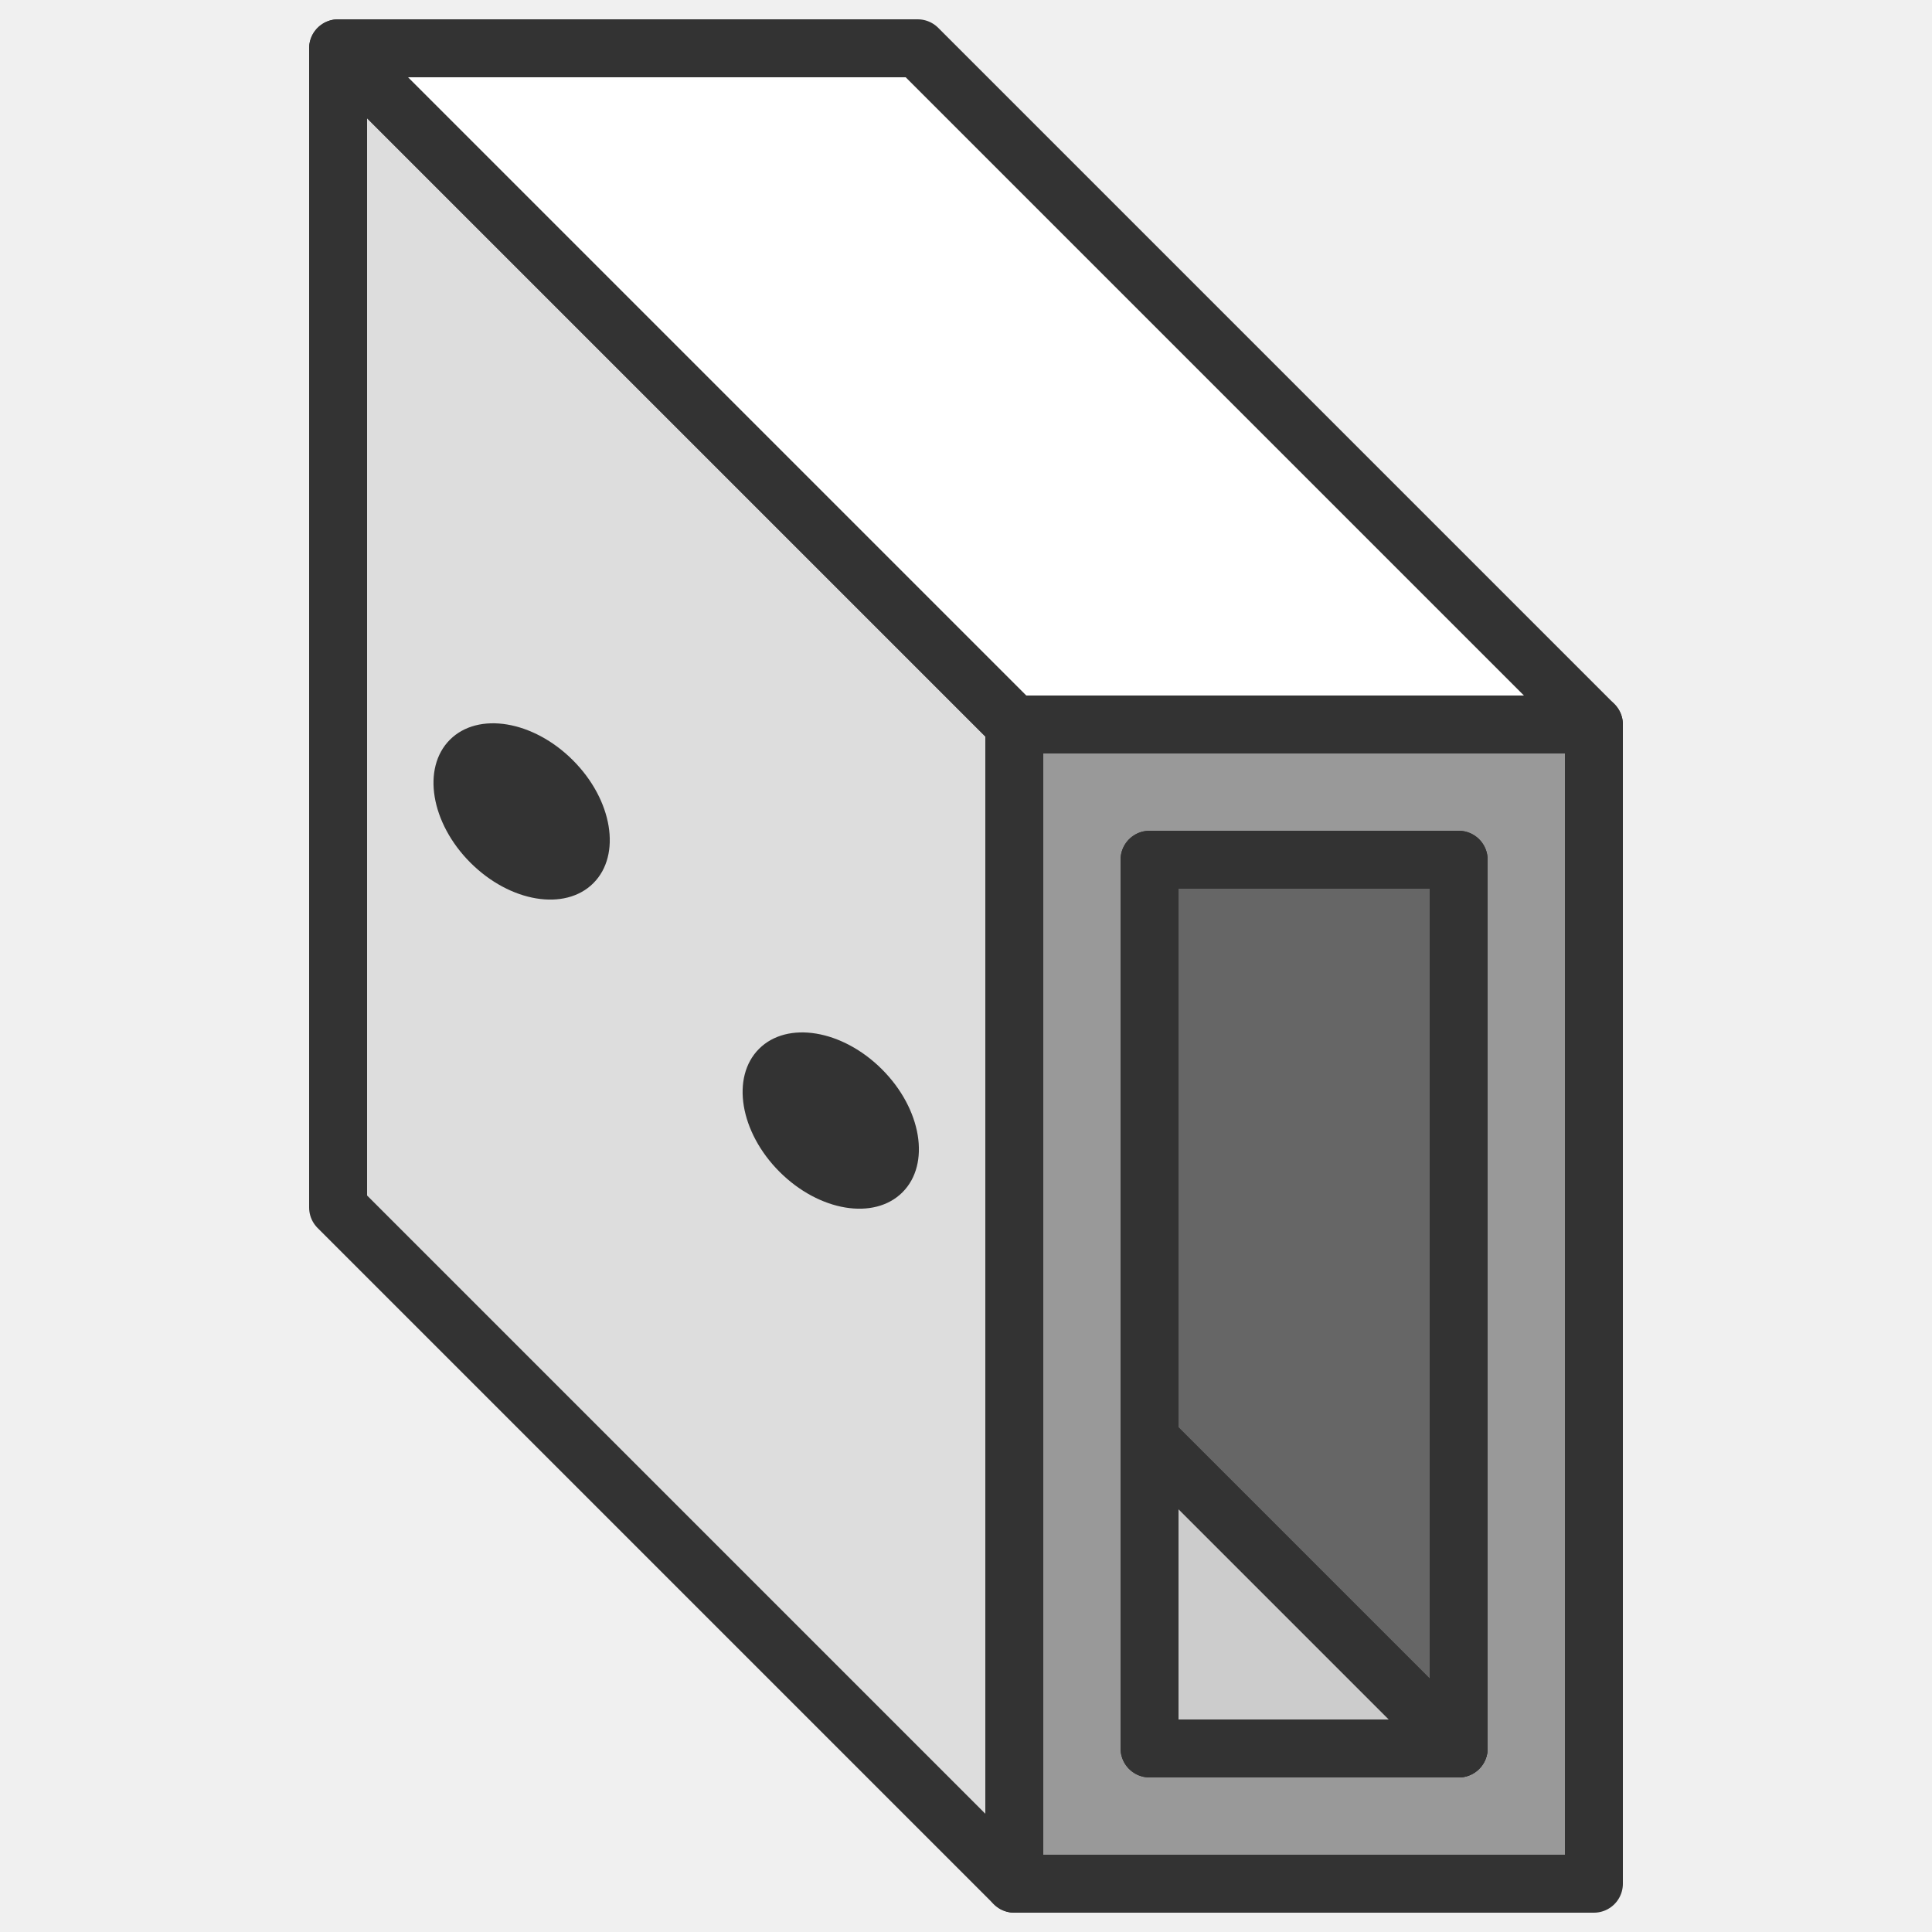
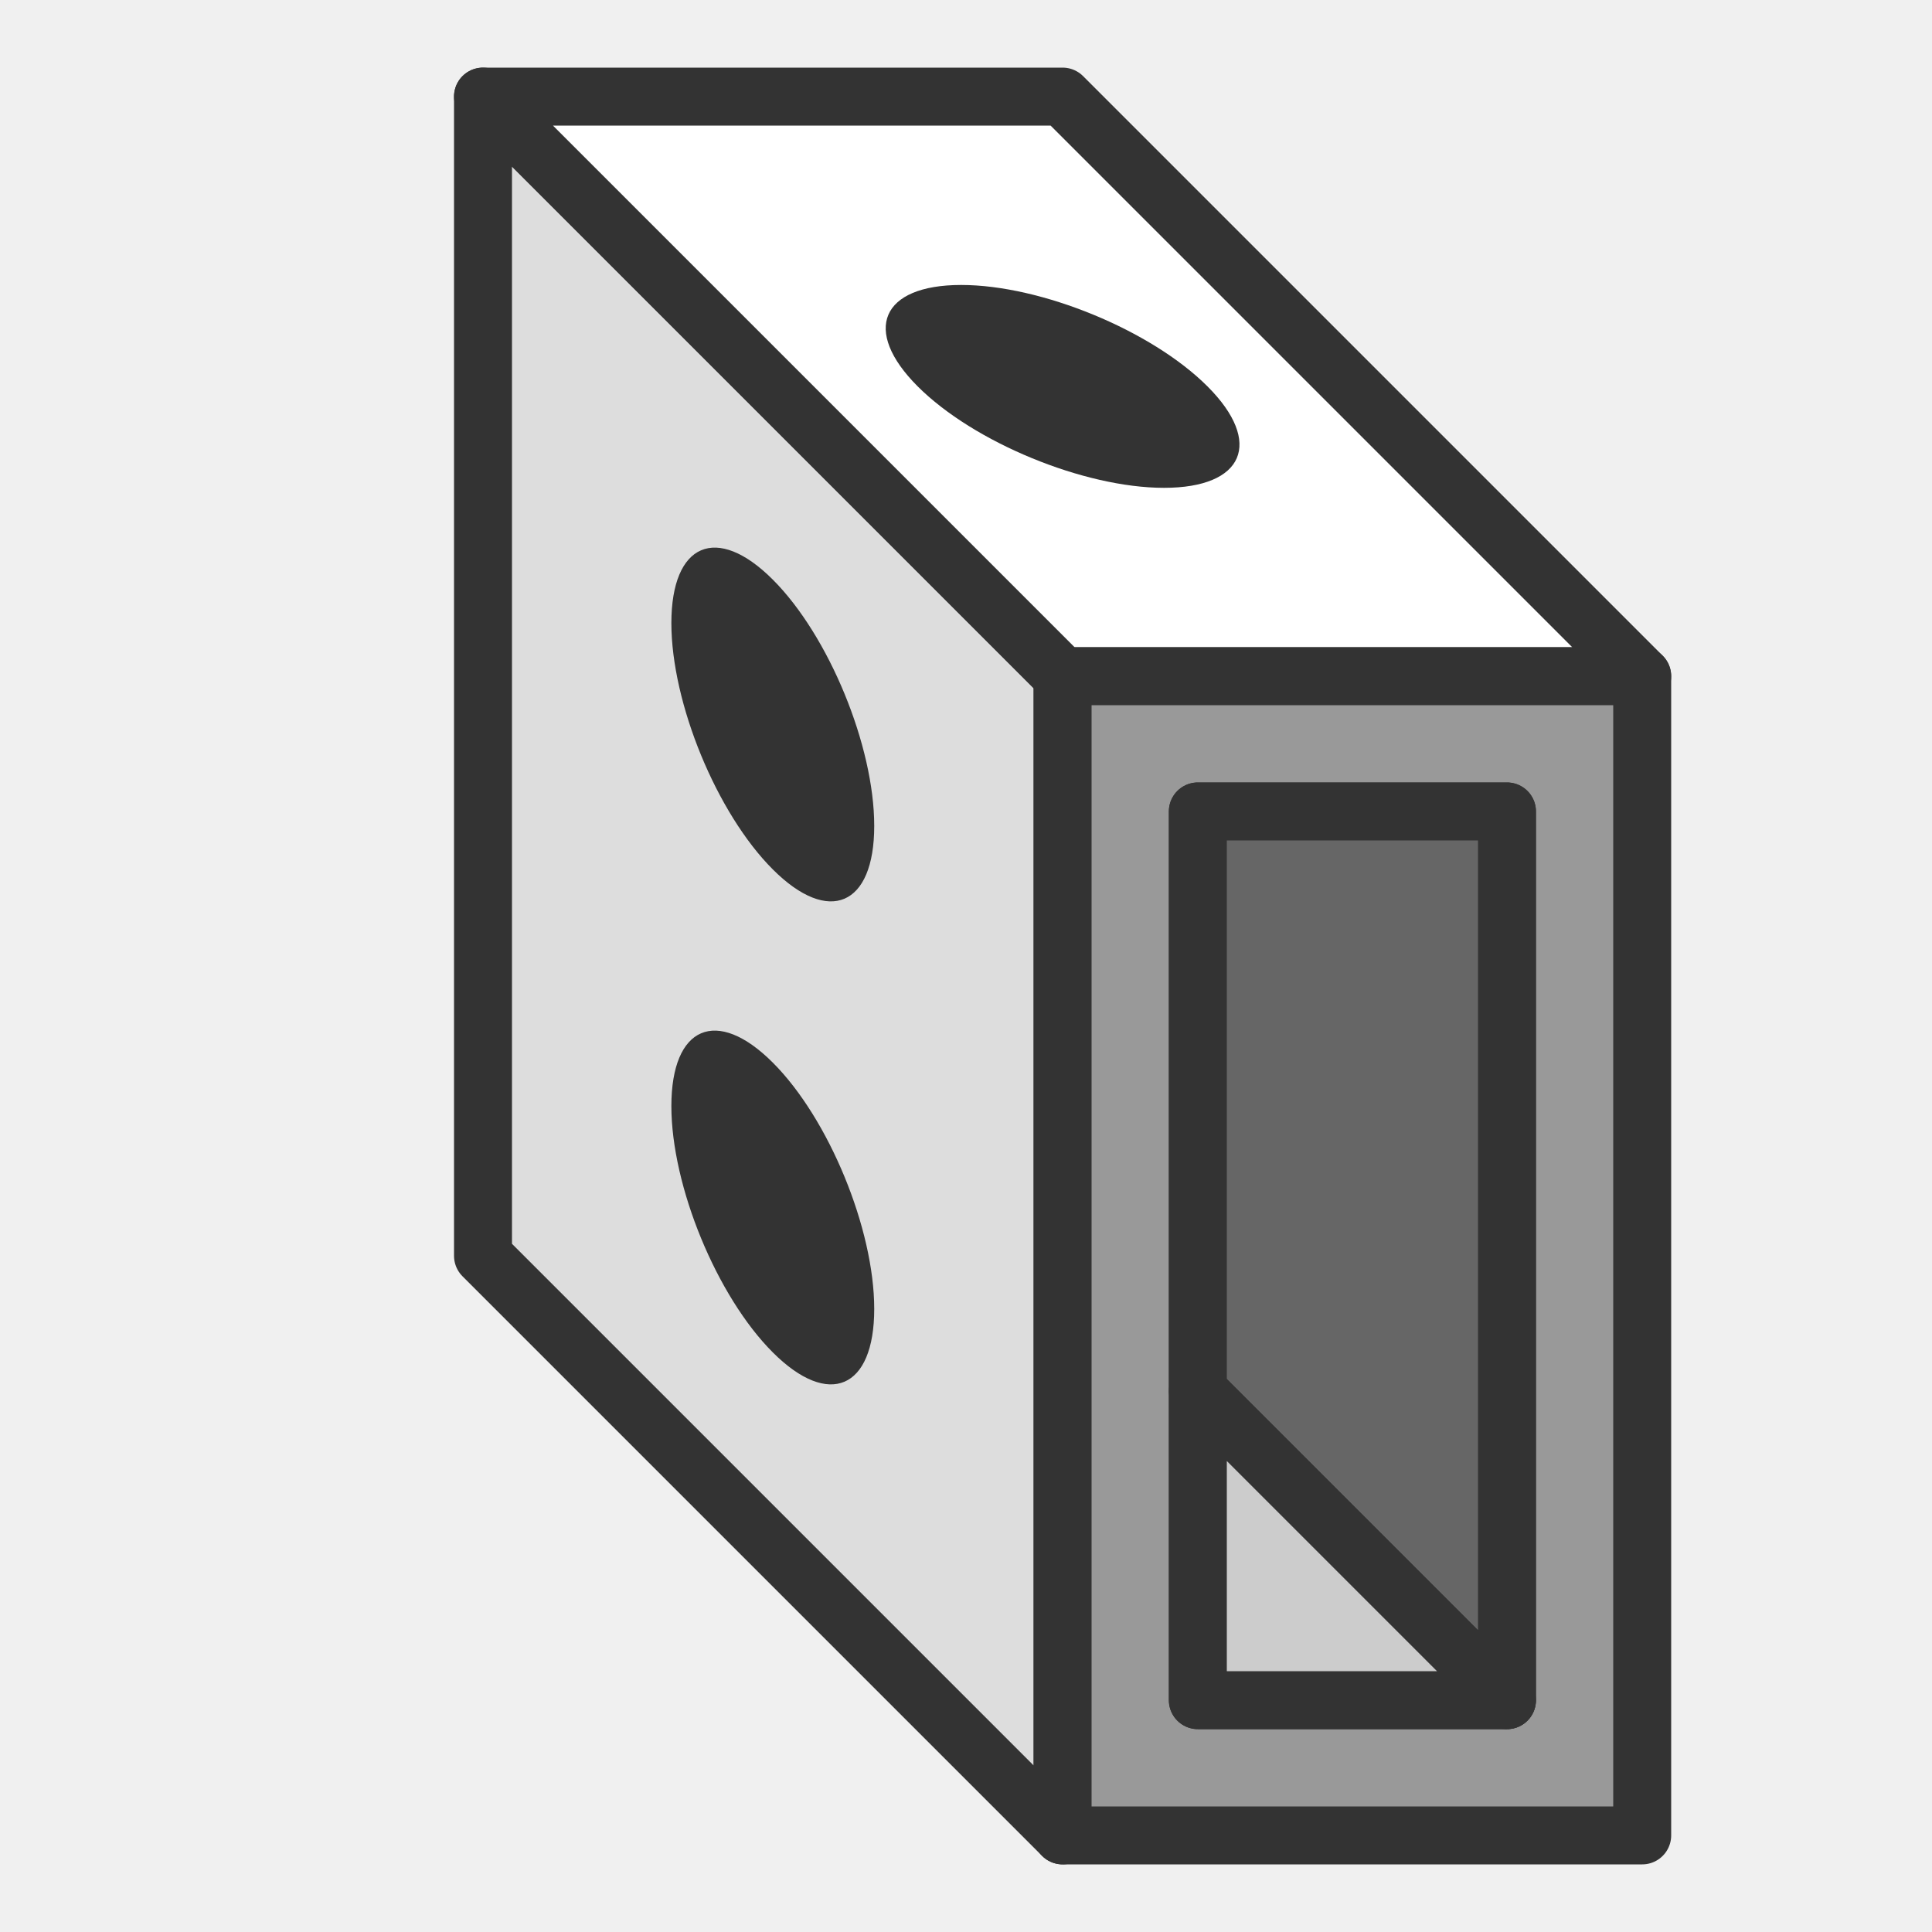
<svg xmlns="http://www.w3.org/2000/svg" viewBox="0 0 20 20">
  <g stroke="#333" stroke-width="0.6" stroke-linejoin="round">
-     <path d="M10.5 7.5 L3.5 0.5 L3.5 12.5 L10.5 19.5 Z" fill="#ddd" />
-     <path d="M10.5 7.5 L3.5 0.5 L9.5 0.5 L16.5 7.5 Z" fill="#fff" />
-     <path d="M10.5 7.5 H16.5 V19.5 H10.5 Z M11.9 8.9 V18.1 H15.1 V8.9 Z" fill="#999" fill-rule="evenodd" />
-     <path d="M15.1 8.9 V18.1 L11.9 14.9 V8.9 Z" fill="#666" />
-     <path d="M11.9 14.9 L15.1 18.1 H11.9 Z" fill="#ccc" />
+     <path d="M11 7 L5 1 L5 13 L11 19 Z" fill="#ddd" />
+     <path d="M11 7 L5 1 L11 1 L17 7 Z" fill="#fff" />
+     <path d="M11 7 H17 V19 H11 Z M12.4 8.4 V17.6 H15.6 V8.4 Z" fill="#999" fill-rule="evenodd" />
+     <path d="M15.6 8.4 V17.6 L12.4 14.4 V8.4 Z" fill="#666" />
+     <path d="M12.4 14.4 L15.6 17.6 H12.4 Z" fill="#ccc" />
  </g>
  <g fill="#333">
-     <ellipse cx="8.6" cy="11.6" rx="1.05" ry="0.75" transform="rotate(45 8.6 11.6)" />
-     <ellipse cx="5.4" cy="8.4" rx="1.05" ry="0.75" transform="rotate(45 5.4 8.4)" />
+     <circle r="1.5" transform="matrix(-0.7 -0.7 0 1 8 7.5)" />
+     <circle r="1.5" transform="matrix(-0.7 -0.7 0 1 8 12.5)" />
+     <circle r="1.5" transform="matrix(1 0 -0.7 -0.7 11 4)" />
  </g>
</svg>
